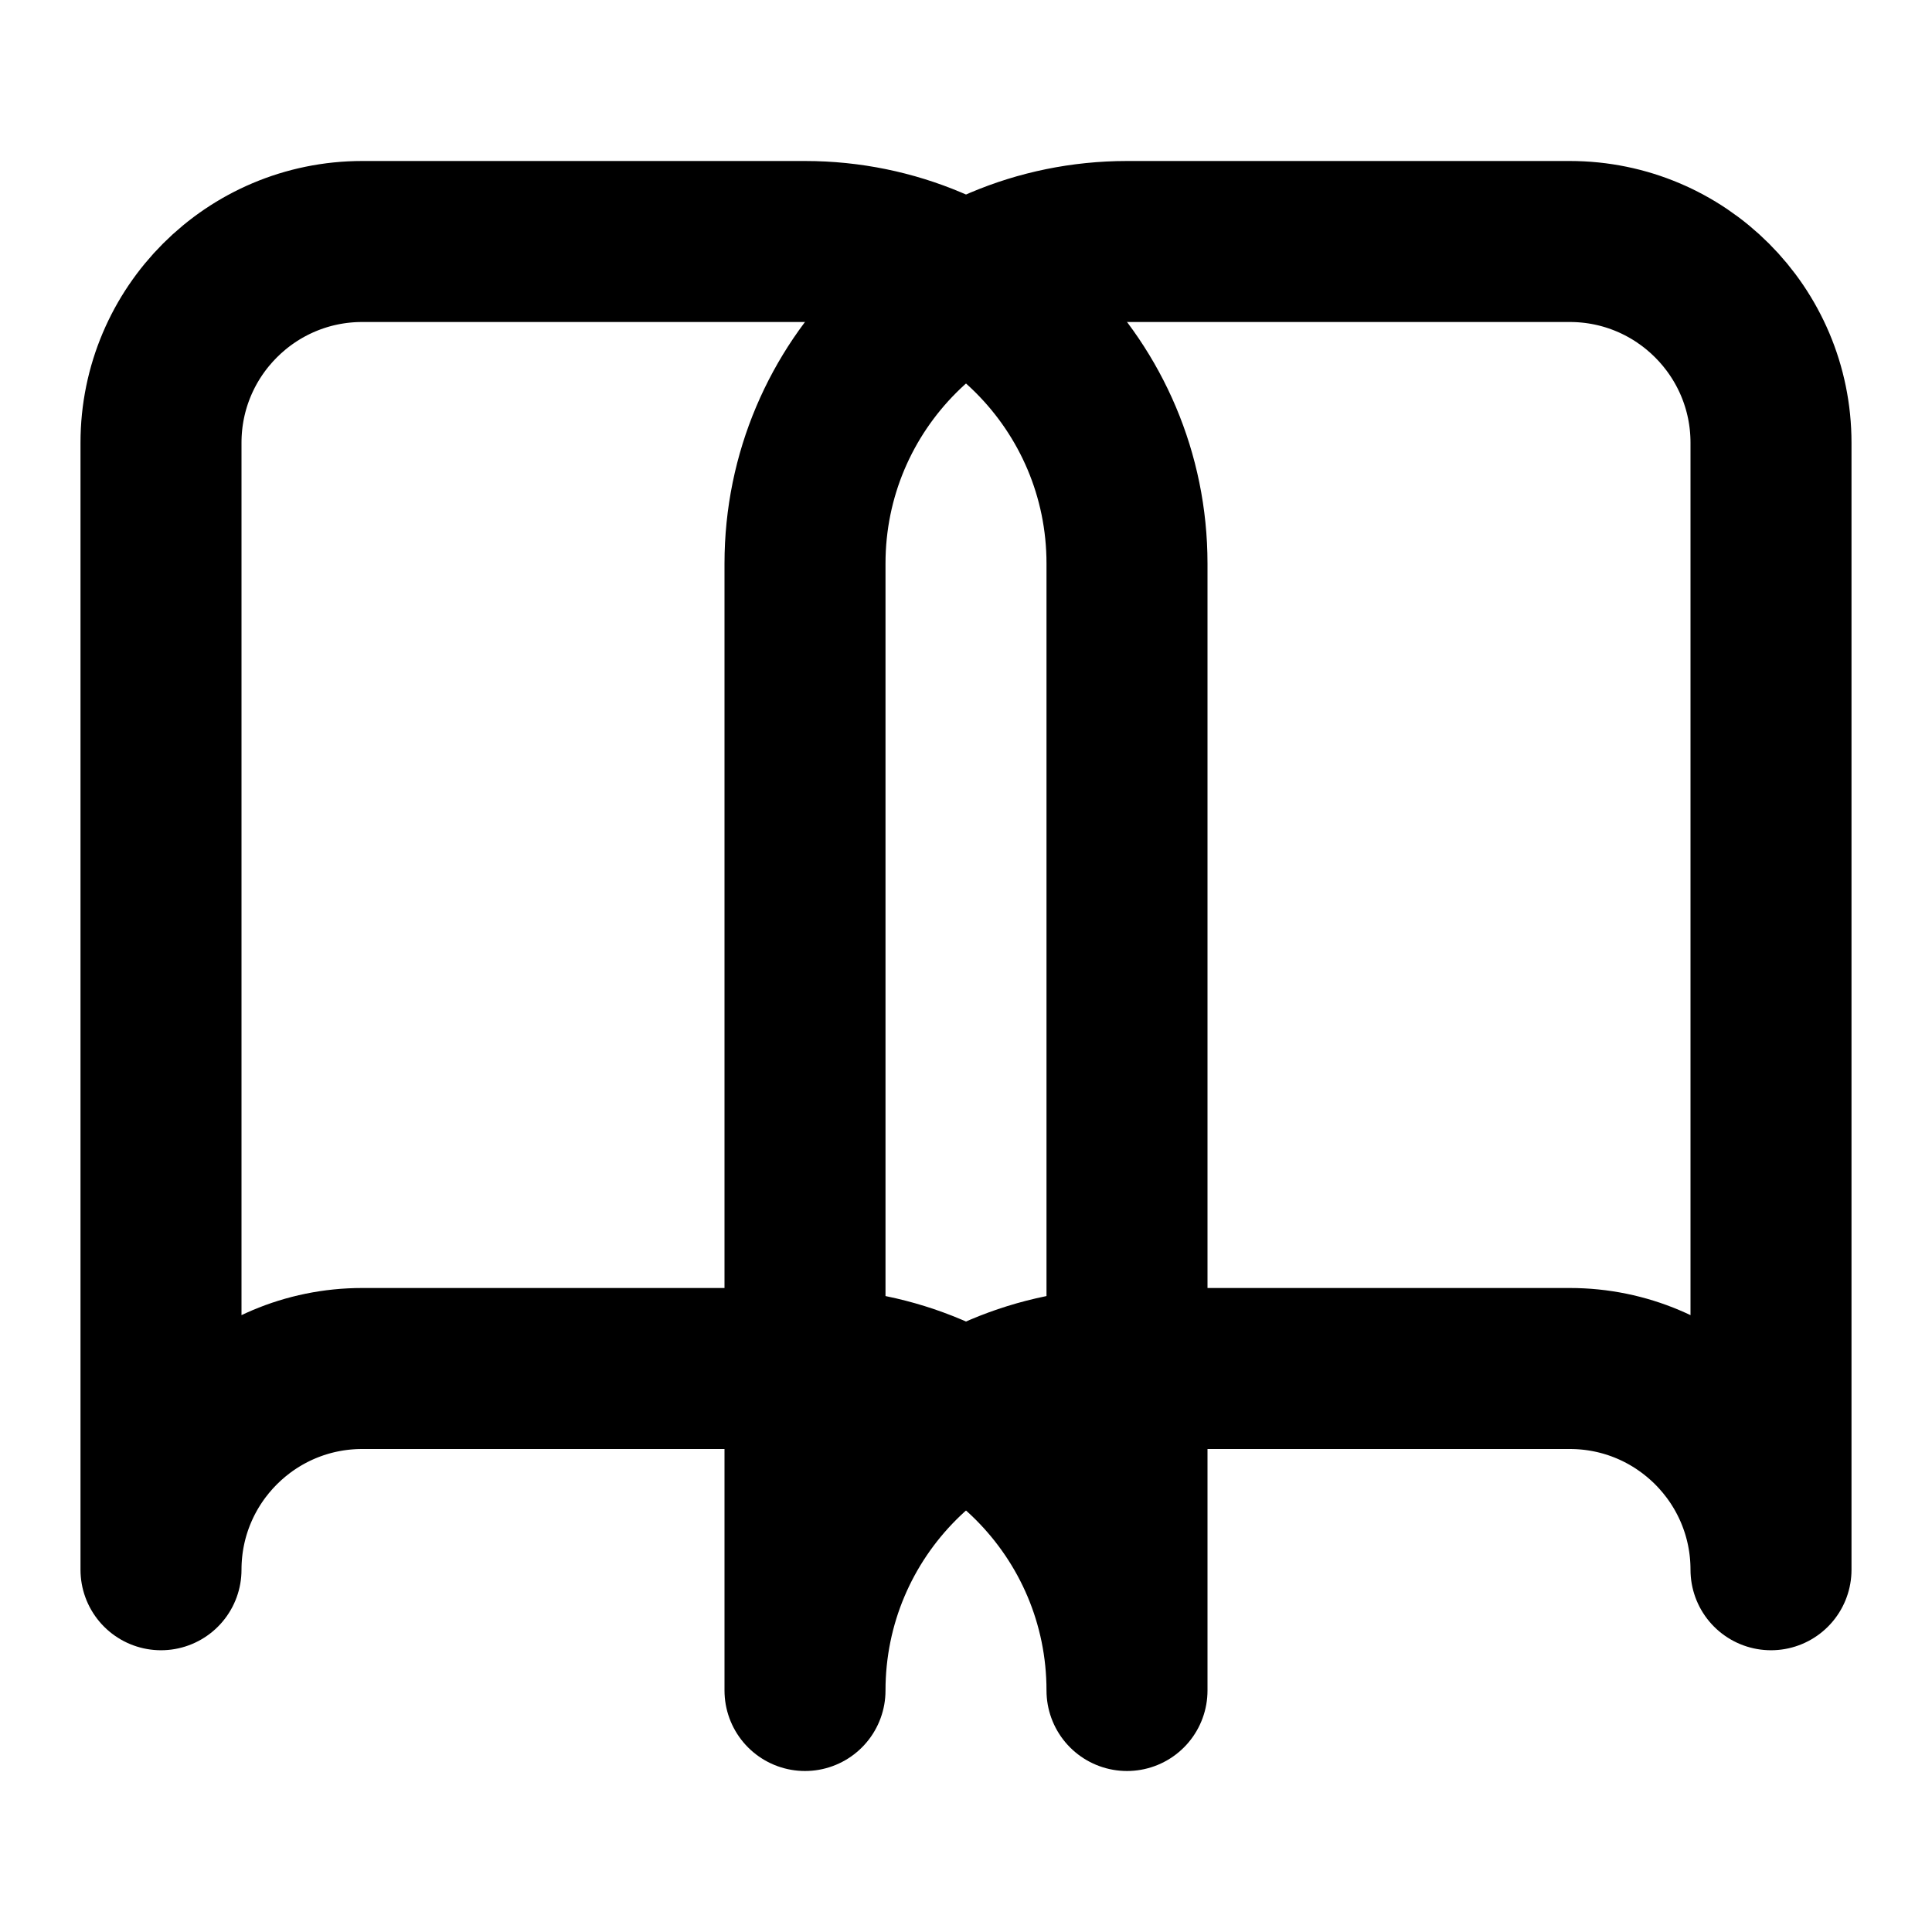
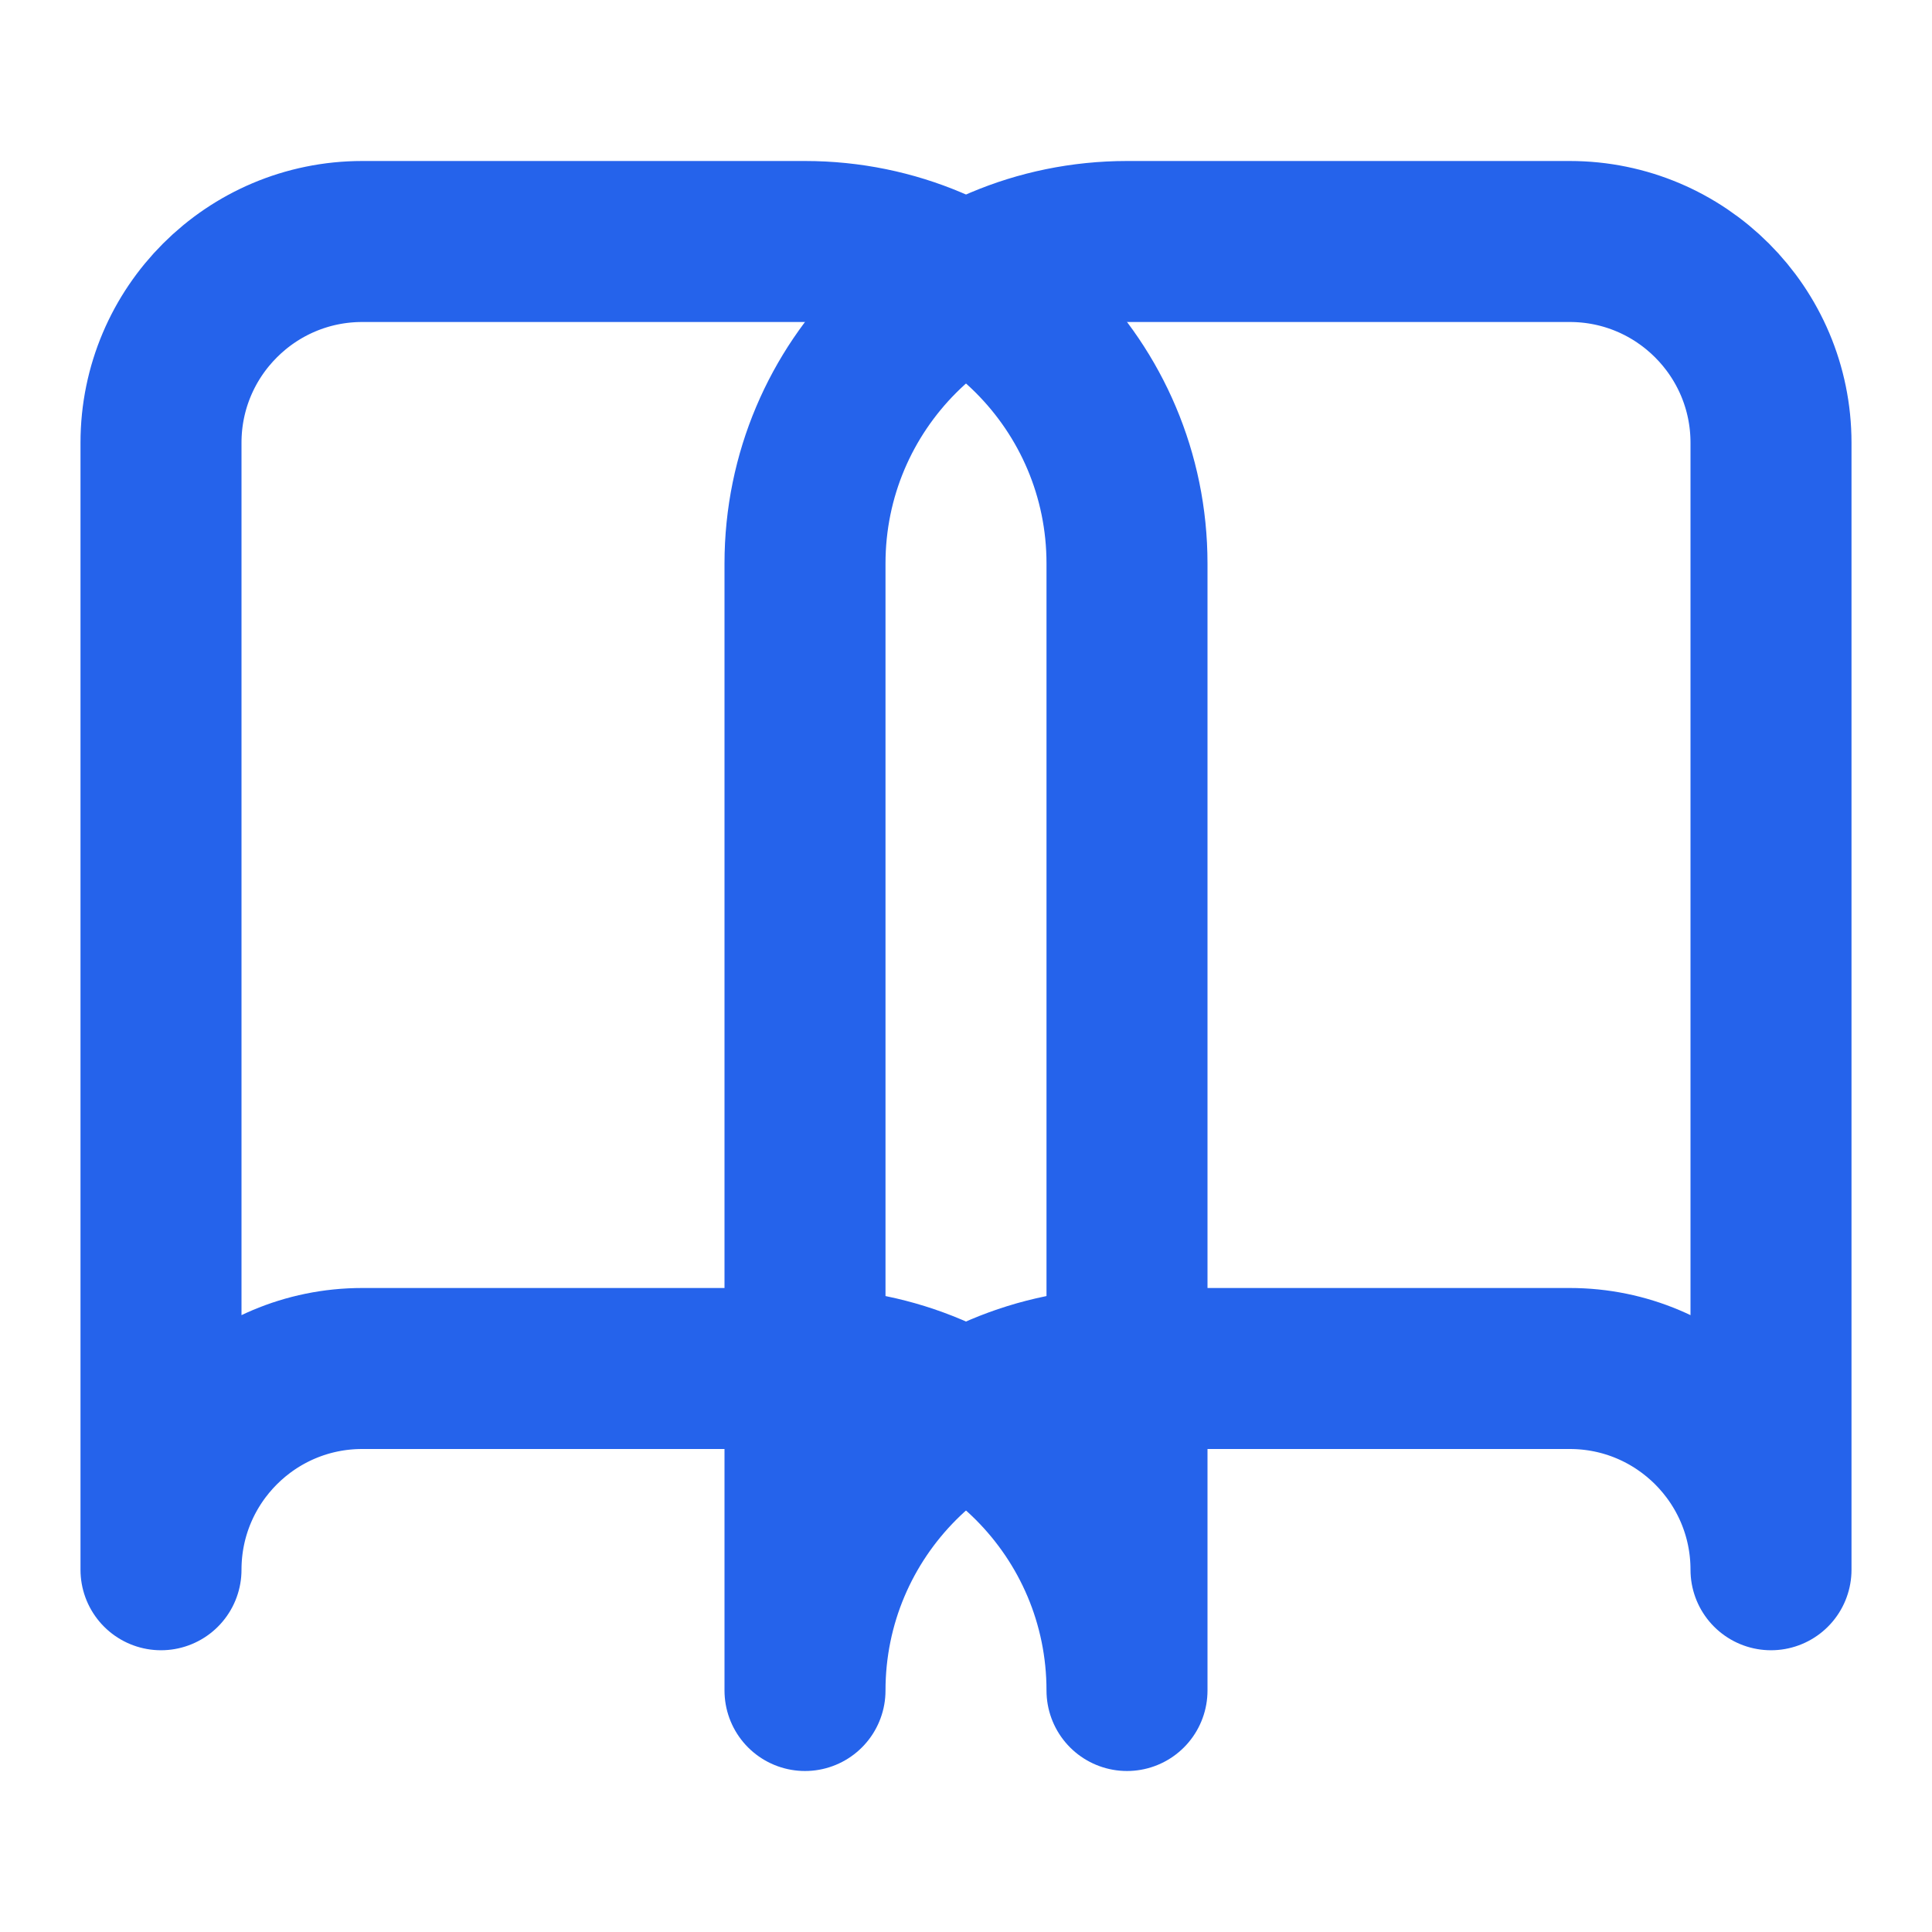
- <svg xmlns="http://www.w3.org/2000/svg" width="24" height="24" viewBox="0 0 24 24" fill="none" stroke="currentColor" stroke-width="2" stroke-linecap="round" stroke-linejoin="round">
+ <svg xmlns="http://www.w3.org/2000/svg" width="24" height="24" viewBox="0 0 24 24" fill="none" stroke="#2563EB" stroke-width="2" stroke-linecap="round" stroke-linejoin="round">
  <path d="M2 5.5C2 4.12 3.12 3 4.5 3H10a4 4 0 0 1 4 4v14a4 4 0 0 0-4-4H4.5A2.5 2.5 0 0 0 2 19.5z" />
  <path d="M22 5.5C22 4.12 20.88 3 19.5 3H14a4 4 0 0 0-4 4v14a4 4 0 0 1 4-4h5.5A2.5 2.5 0 0 1 22 19.5z" />
</svg>
